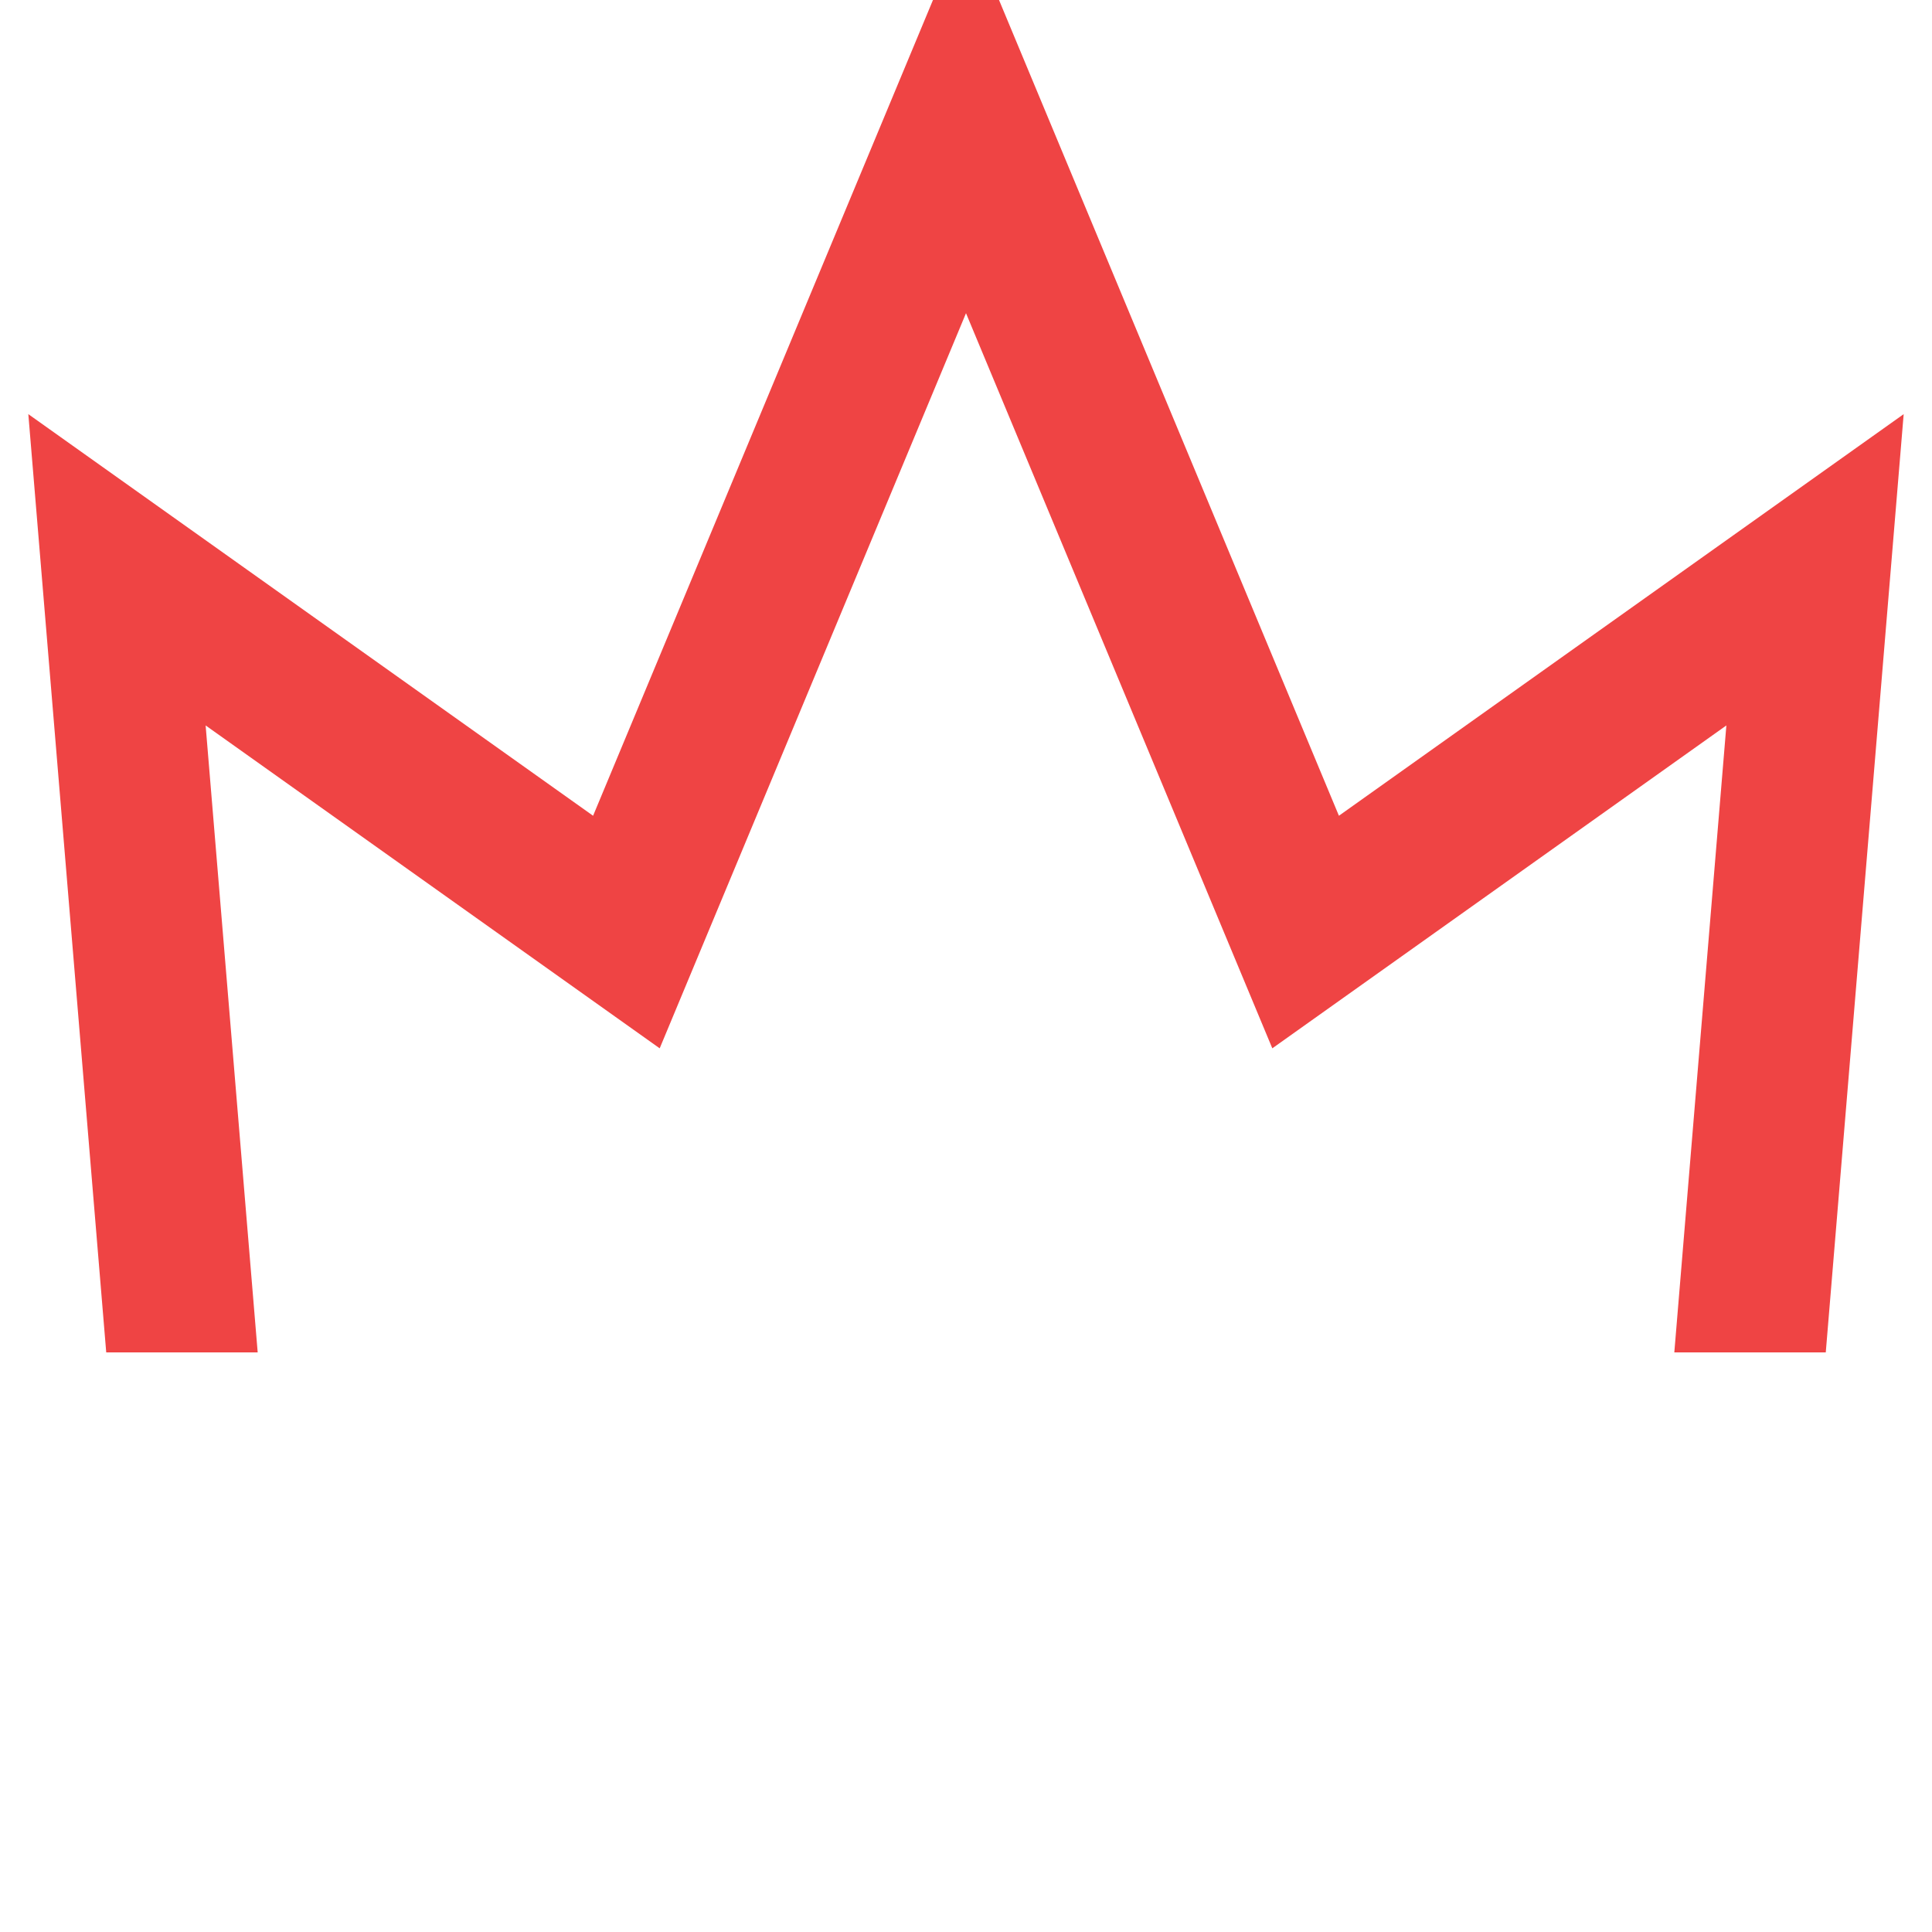
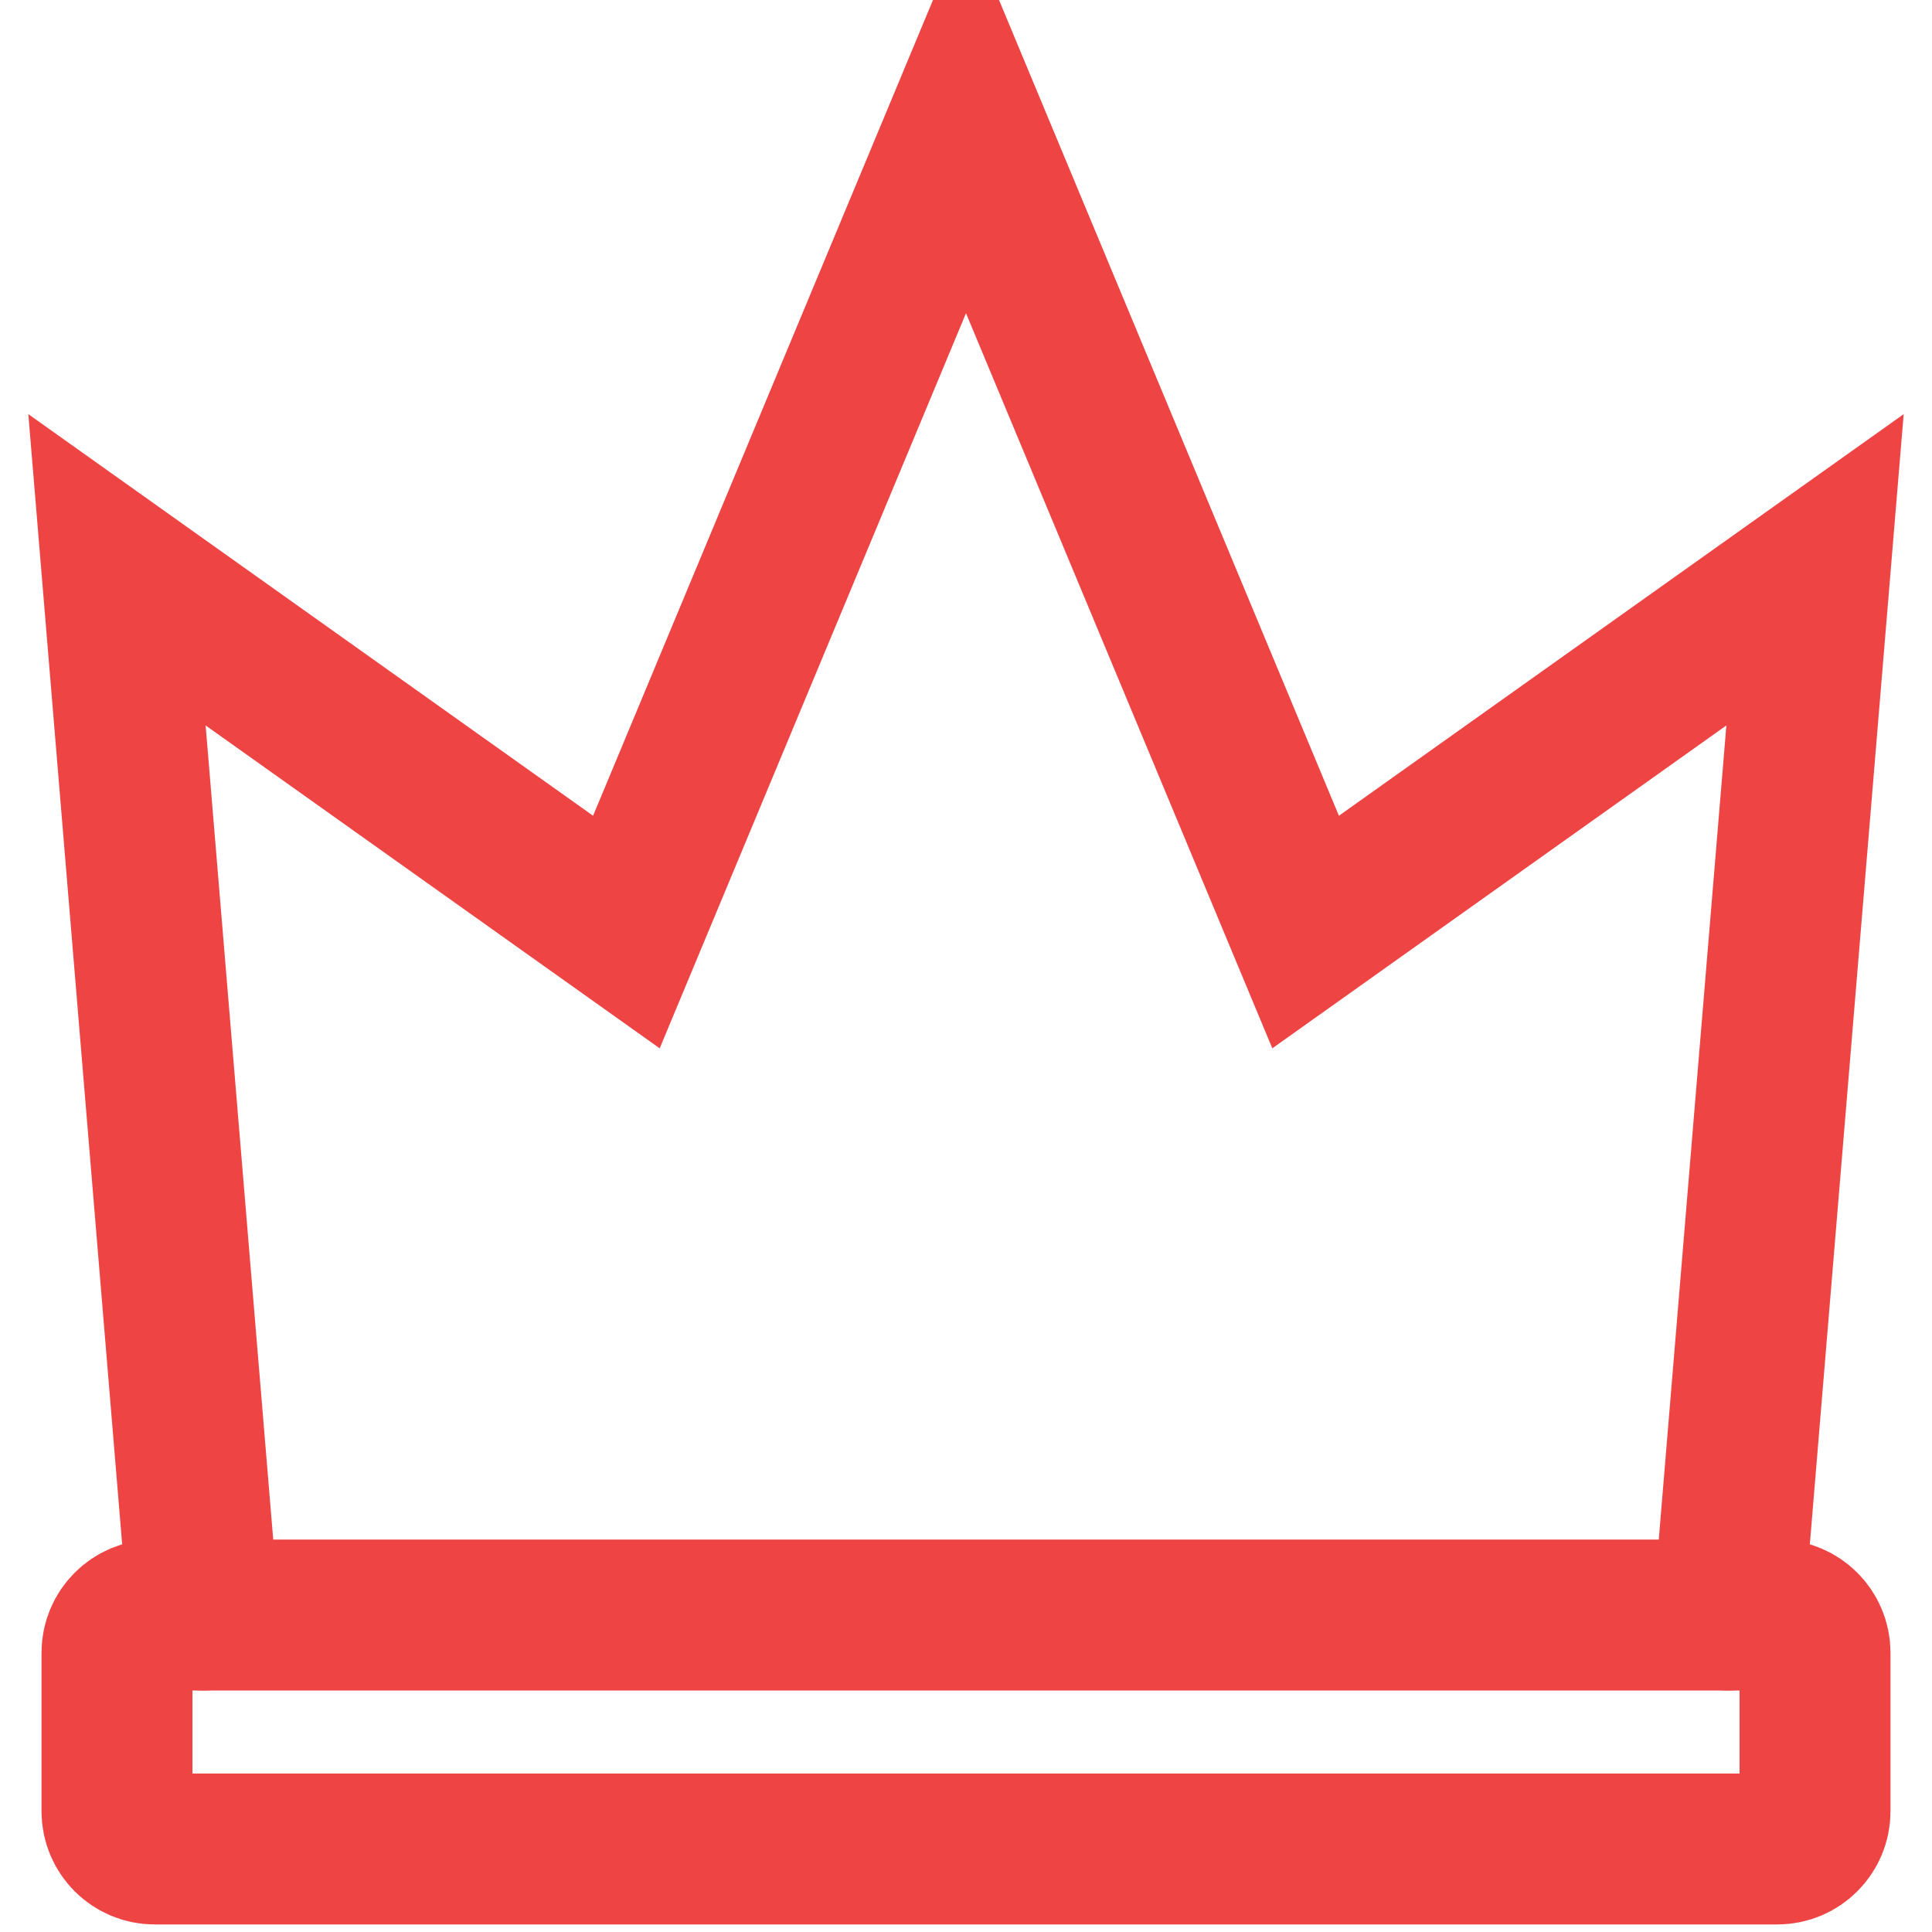
<svg xmlns="http://www.w3.org/2000/svg" viewBox="0 0 512 512" width="512" height="512" role="img" aria-labelledby="title desc">
-   <defs>
-     <clipPath id="board-crop">
-       <rect x="0" y="0" width="512" height="358.4" />
-     </clipPath>
-   </defs>
-   <g clip-path="url(#board-crop)">
+   <g>
    <g fill="none" stroke="#ef4444" stroke-width="40" stroke-linecap="round">
      <path d="M54 428L31 151L166 247L256 31L346 247L481 151L458 428" stroke-linejoin="miter" stroke-miterlimit="3" />
      <rect x="31" y="428" width="450" height="62" rx="10" ry="10" stroke-linejoin="round" />
    </g>
  </g>
</svg>
